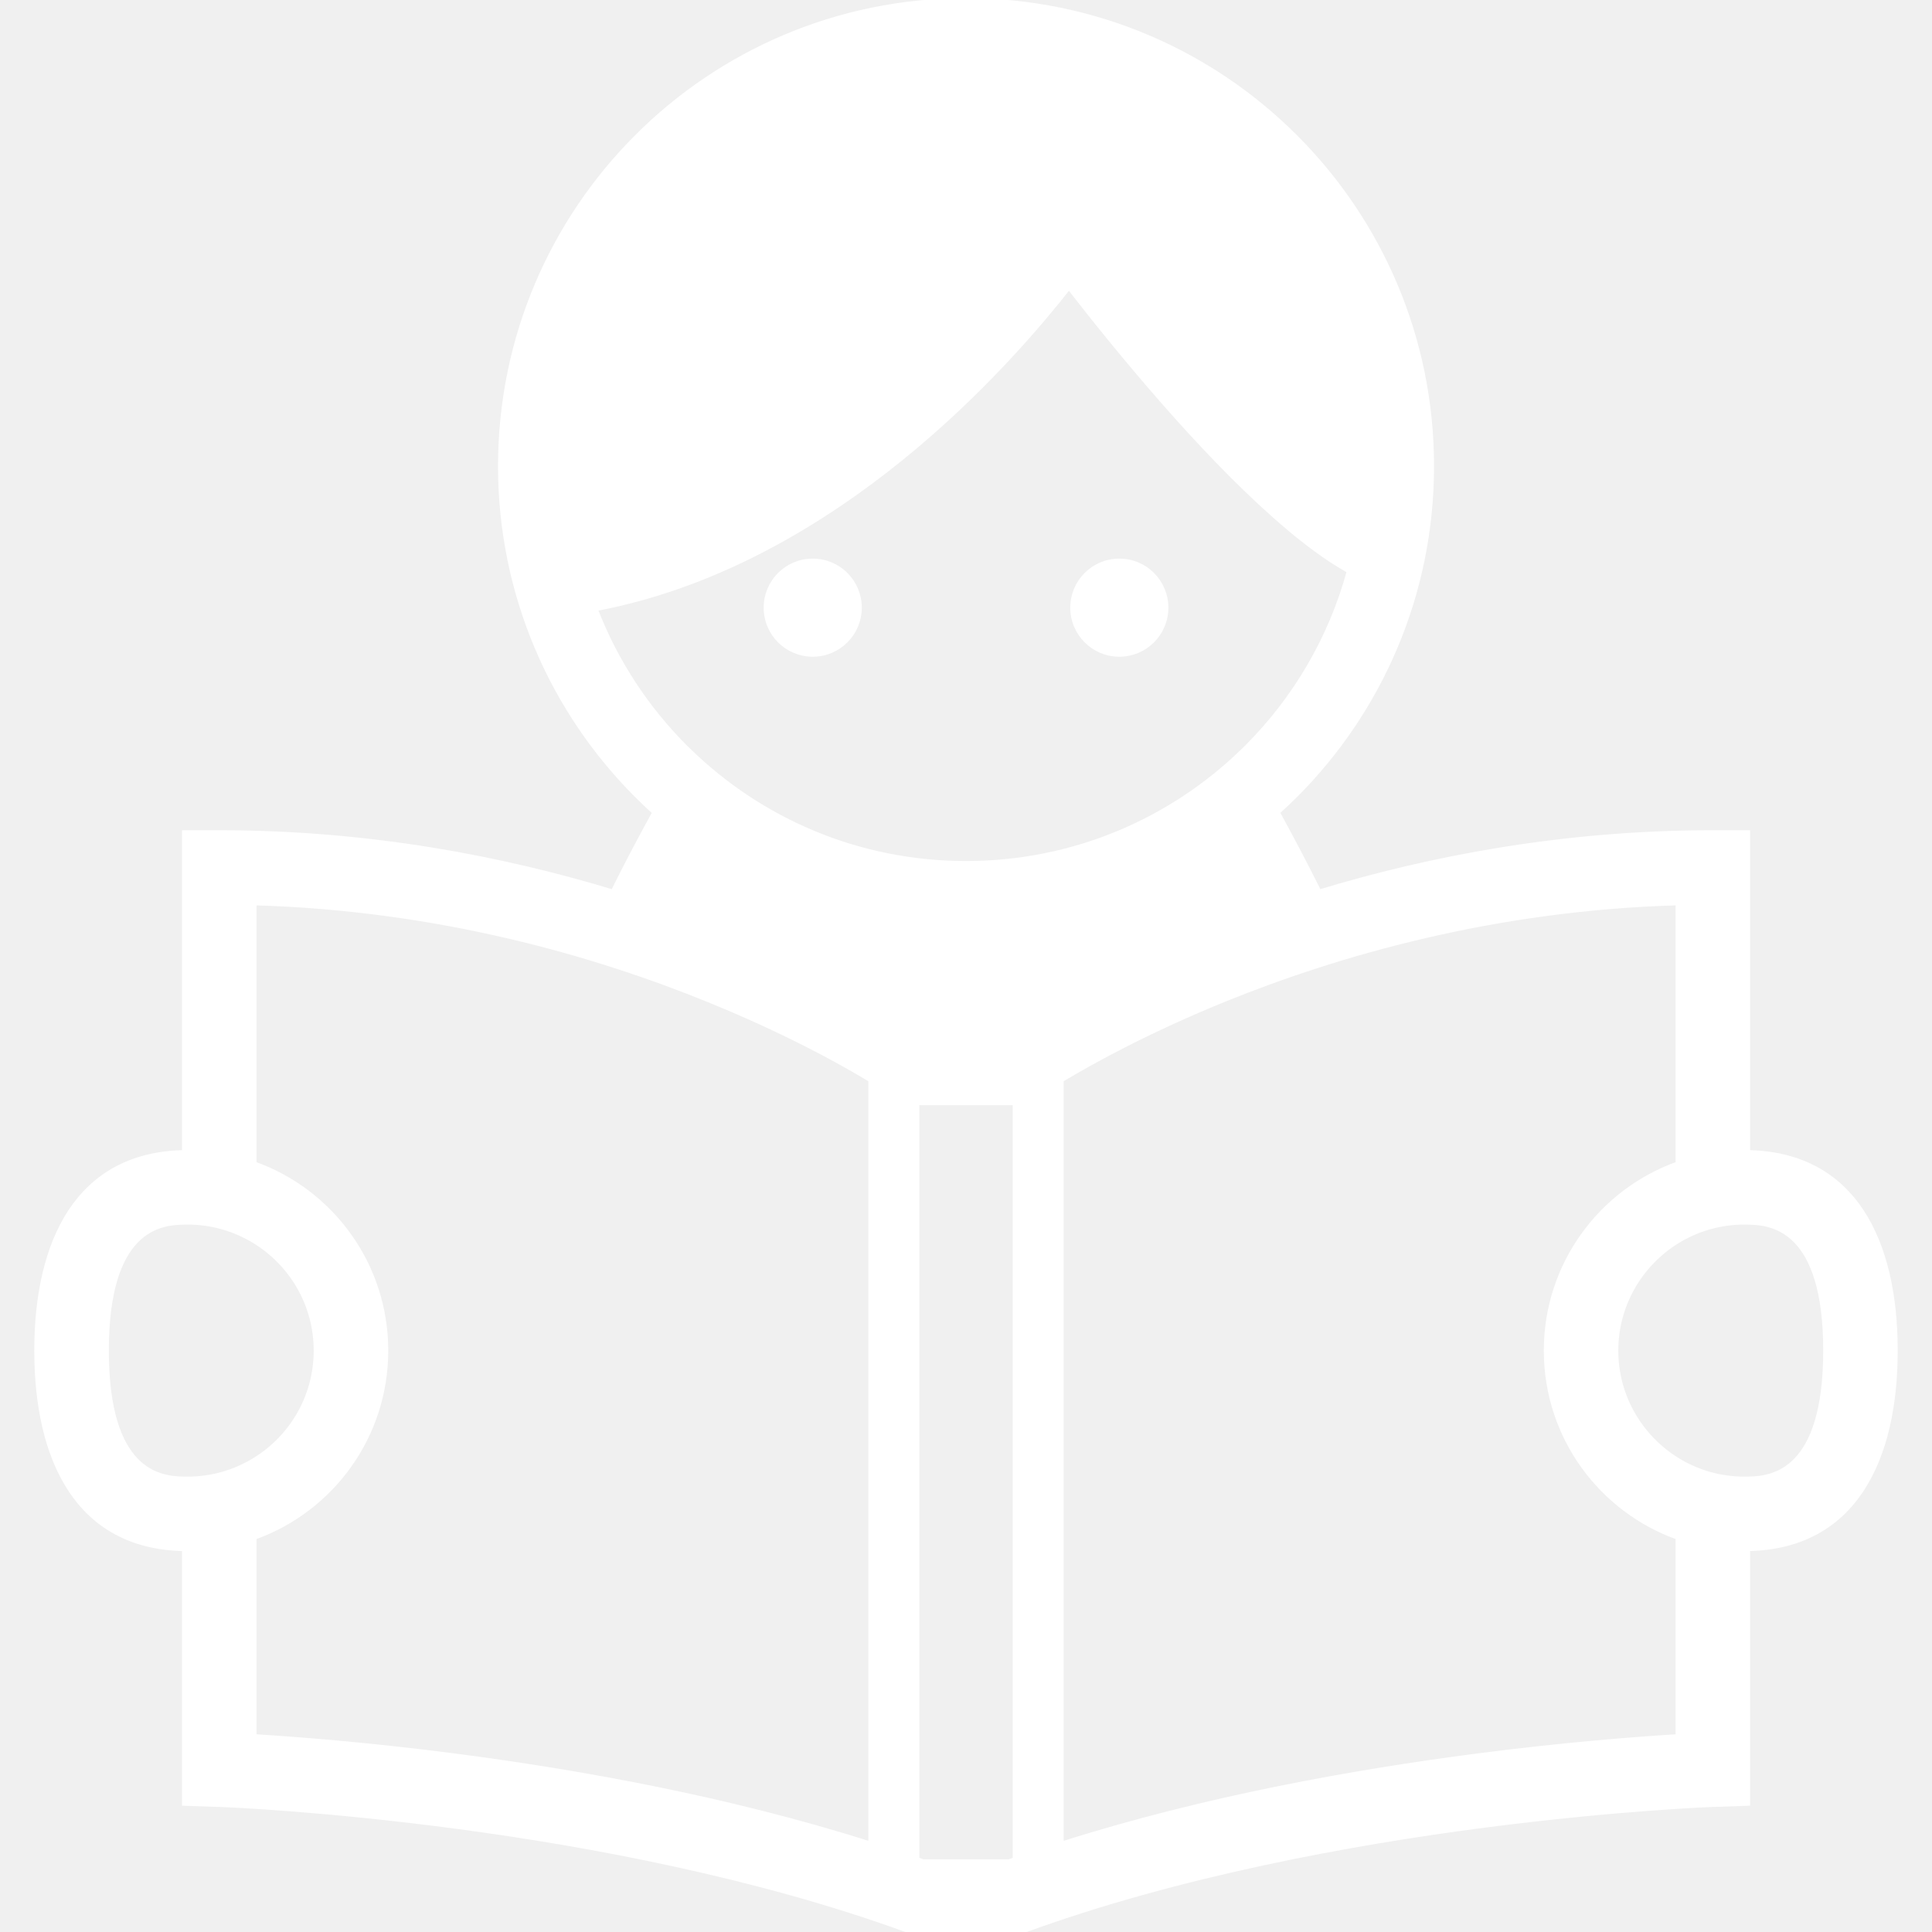
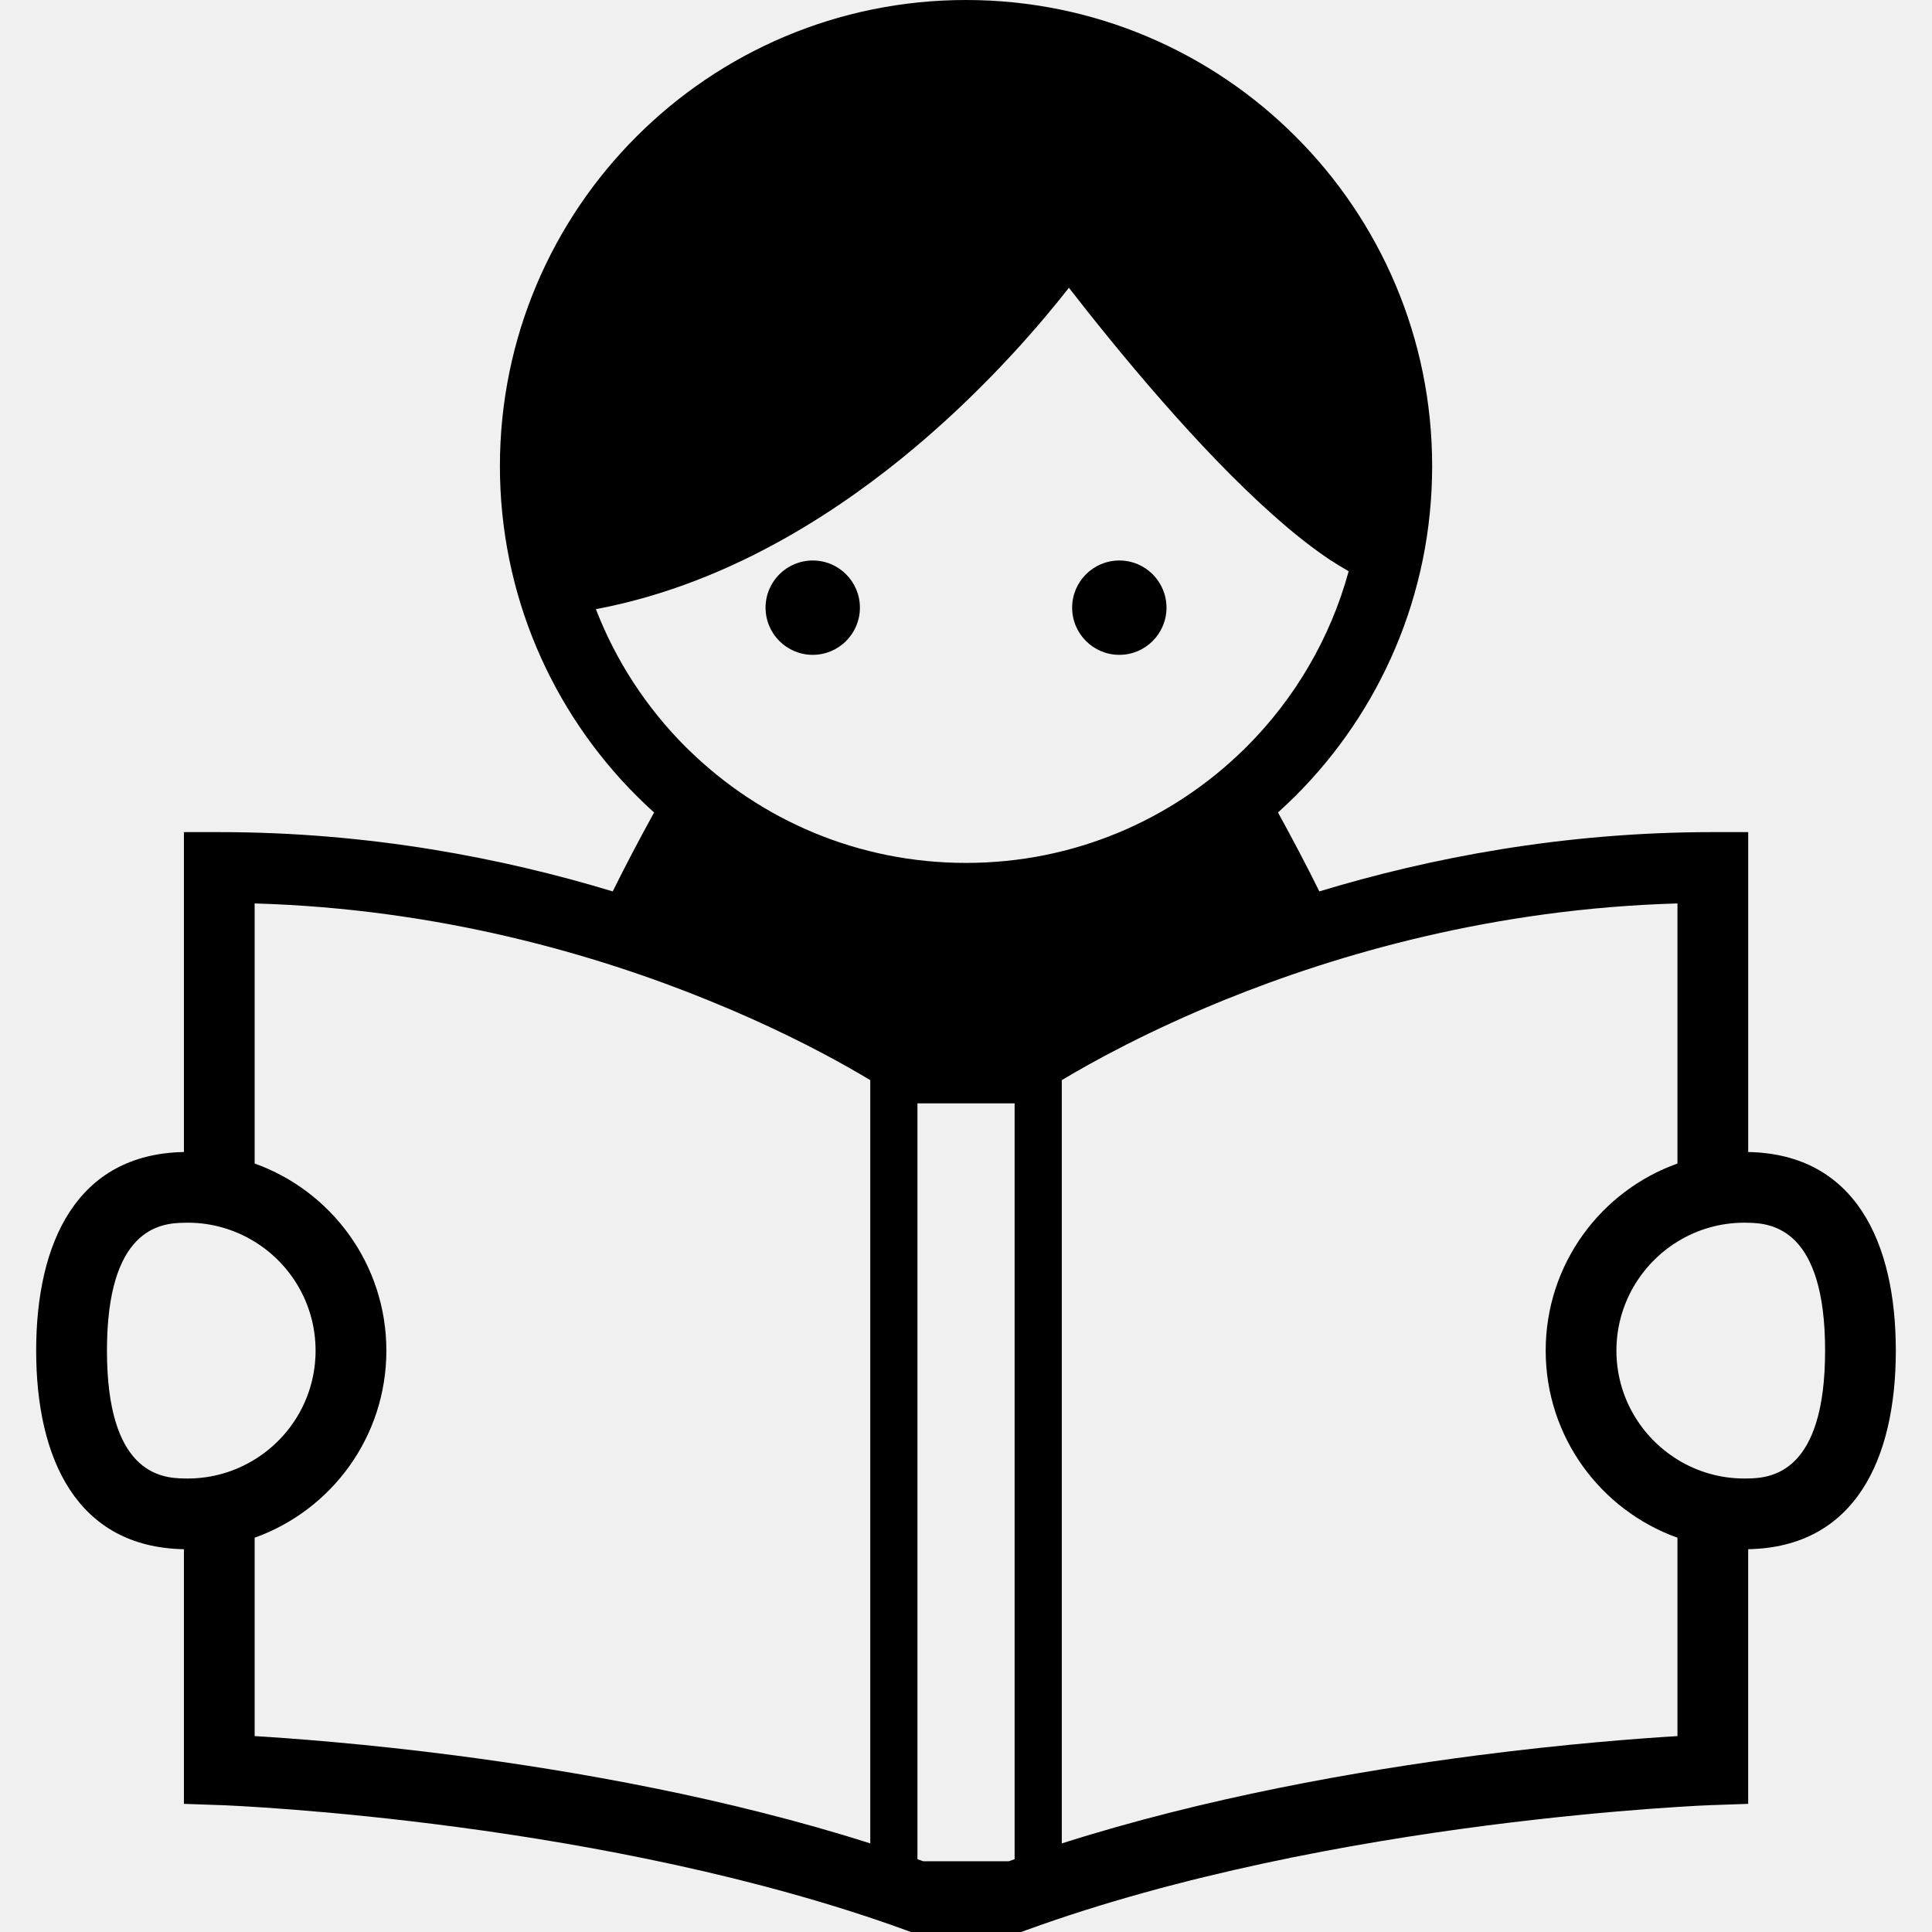
- <svg xmlns="http://www.w3.org/2000/svg" height="800px" width="800px" version="1.1" id="_x32_" viewBox="0 0 512 512" xml:space="preserve" fill="#fff" stroke="#fff">
-   <g id="SVGRepo_bgCarrier" stroke-width="0" />
-   <g id="SVGRepo_tracerCarrier" stroke-linecap="round" stroke-linejoin="round" />
+ <svg xmlns="http://www.w3.org/2000/svg" height="800px" width="800px" version="1.1" id="_x32_" viewBox="0 0 512 512" xml:space="preserve" fill="currentColor">
  <g id="SVGRepo_iconCarrier">
-     <style type="text/css"> .st0{fill:#fff;} </style>
    <g>
      <path class="st0" d="M463.29,305.295v-84.777h-9.38c-39.71,0-75.128,6.873-104.271,15.713c-3.467-7.023-7.264-14.182-10.956-20.92 c1.59-1.441,3.166-2.919,4.682-4.435c22.331-22.316,36.183-53.253,36.168-87.343c0.016-34.089-13.837-65.026-36.168-87.336 C321.035,13.837,290.089,0,256.007,0c-34.082,0-65.027,13.837-87.343,36.198c-22.331,22.309-36.182,53.246-36.182,87.336 c0,34.09,13.851,65.027,36.182,87.343c1.516,1.516,3.076,3.017,4.682,4.435c-3.706,6.738-7.503,13.897-10.97,20.92 c-29.159-8.84-64.547-15.713-104.257-15.713h-9.38v84.777c-28.318,0.526-39.154,23.877-39.154,52.631 c0,28.754,10.836,52.106,39.154,52.631v67.481l9.035,0.315h0.255c2.836,0.098,28.634,1.208,63.586,5.89 c34.938,4.667,79.044,12.958,118.244,27.193l1.545,0.563h29.22l1.545-0.563c40.445-14.692,86.158-23.044,121.59-27.629 c17.739-2.288,32.896-3.661,43.611-4.456c5.358-0.398,9.604-0.646,12.501-0.811c1.441-0.068,2.536-0.128,3.286-0.15 c0.36-0.023,0.646-0.038,0.811-0.038h0.27l9.049-0.315v-67.481c28.319-0.548,39.124-23.877,39.124-52.631 C502.414,329.172,491.609,305.836,463.29,305.295z M49.746,391.821c-0.315,0-0.646,0-1.006-0.015 c-6.438-0.068-20.395-1.756-20.395-33.879c0-32.131,13.957-33.819,20.395-33.88c0.36-0.022,0.691-0.022,1.006-0.022 c6.498,0,12.576,1.861,17.739,5.043c9.694,5.958,16.147,16.673,16.147,28.859c0,12.186-6.453,22.894-16.147,28.852 C62.322,389.967,56.244,391.821,49.746,391.821z M230.63,286.259v202.262c-38.089-12.126-78.069-19.15-109.974-23.314 c-23.502-3.046-42.576-4.48-53.171-5.125V407.51c20.365-7.293,34.906-26.728,34.906-49.584c0-22.856-14.542-42.299-34.906-49.584 v-68.921c48.863,1.395,90.494,13.536,120.389,25.73c15.893,6.453,28.469,12.914,36.978,17.731c2.192,1.246,4.127,2.371,5.778,3.37 V286.259z M268.884,492.708c-0.495,0.165-1.006,0.353-1.501,0.541h-22.736c-0.495-0.188-0.99-0.376-1.516-0.541V292.396h25.753 V492.708z M256.007,228.682c-28.574,0-54.402-11.353-73.341-29.812c-0.33-0.33-0.66-0.646-1.006-0.975 c-10.28-10.296-18.414-22.669-23.742-36.46c18.459-3.482,35.418-10.445,50.545-19.03c25.498-14.452,45.923-33.459,60.09-48.849 c6.123-6.649,11.061-12.629,14.723-17.296c5.898,7.602,14.797,18.752,24.942,30.315c9.11,10.378,19.21,21.086,29.235,29.978 c4.997,4.458,9.995,8.464,14.947,11.773c1.681,1.103,3.347,2.108,5.013,3.061c-4.878,17.836-14.317,33.774-27.043,46.508 c-0.346,0.33-0.675,0.668-1.021,0.998C310.379,217.352,284.552,228.682,256.007,228.682z M444.545,460.082 c-10.595,0.645-29.67,2.079-53.201,5.125c-31.875,4.142-71.856,11.188-109.944,23.314c0,0,0,0-0.014,0V286.236 c0.014,0,0.014,0,0.014,0c8.164-4.899,23.157-13.168,43.492-21.4c29.834-12.066,71.18-24.042,119.654-25.415v68.921 c-20.365,7.286-34.922,26.728-34.922,49.584c0,22.856,14.557,42.291,34.922,49.584V460.082z M463.29,391.806 c-0.375,0.015-0.705,0.015-1.02,0.015c-6.498,0-12.562-1.831-17.724-5.02c-9.695-5.98-16.178-16.688-16.178-28.874 c0-12.186,6.483-22.901,16.178-28.882c5.162-3.181,11.226-5.02,17.724-5.02c0.315,0,0.646,0,1.02,0.022 c6.453,0.083,20.38,1.794,20.38,33.88C483.669,390.012,469.743,391.723,463.29,391.806z" />
      <circle class="st0" cx="215.383" cy="161.037" r="12.502" />
      <circle class="st0" cx="296.632" cy="161.037" r="12.502" />
    </g>
  </g>
</svg>
